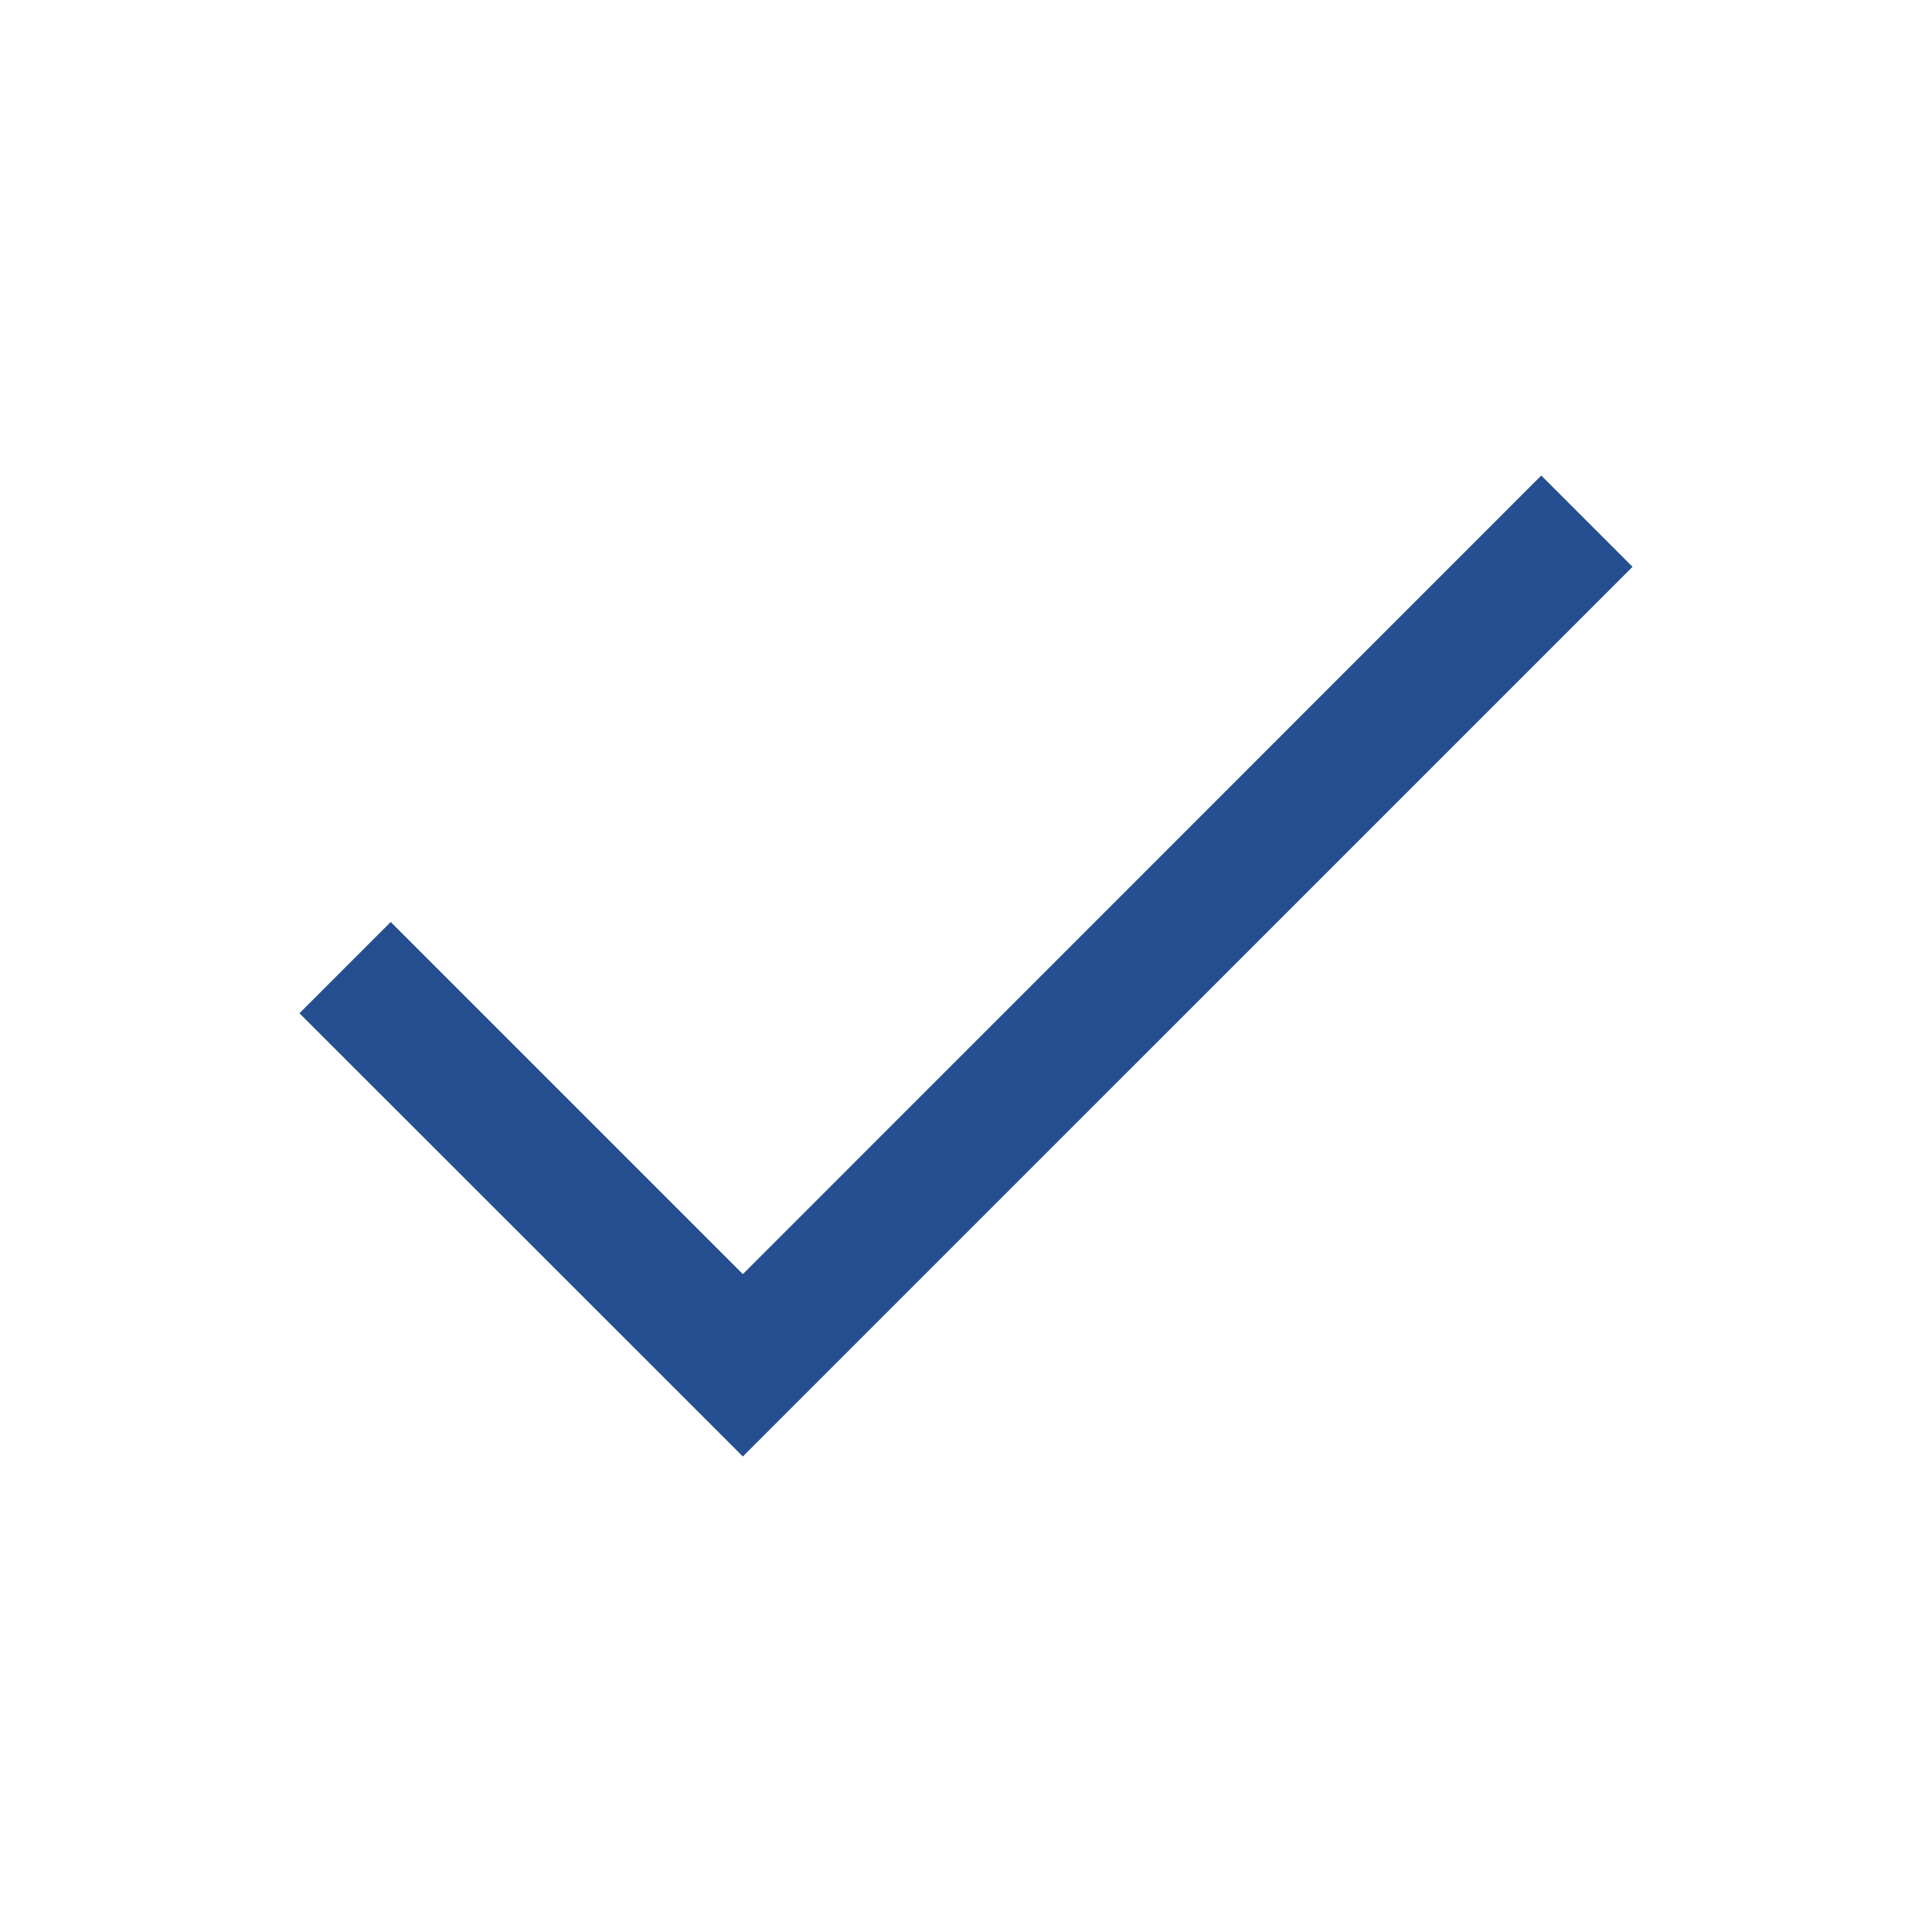
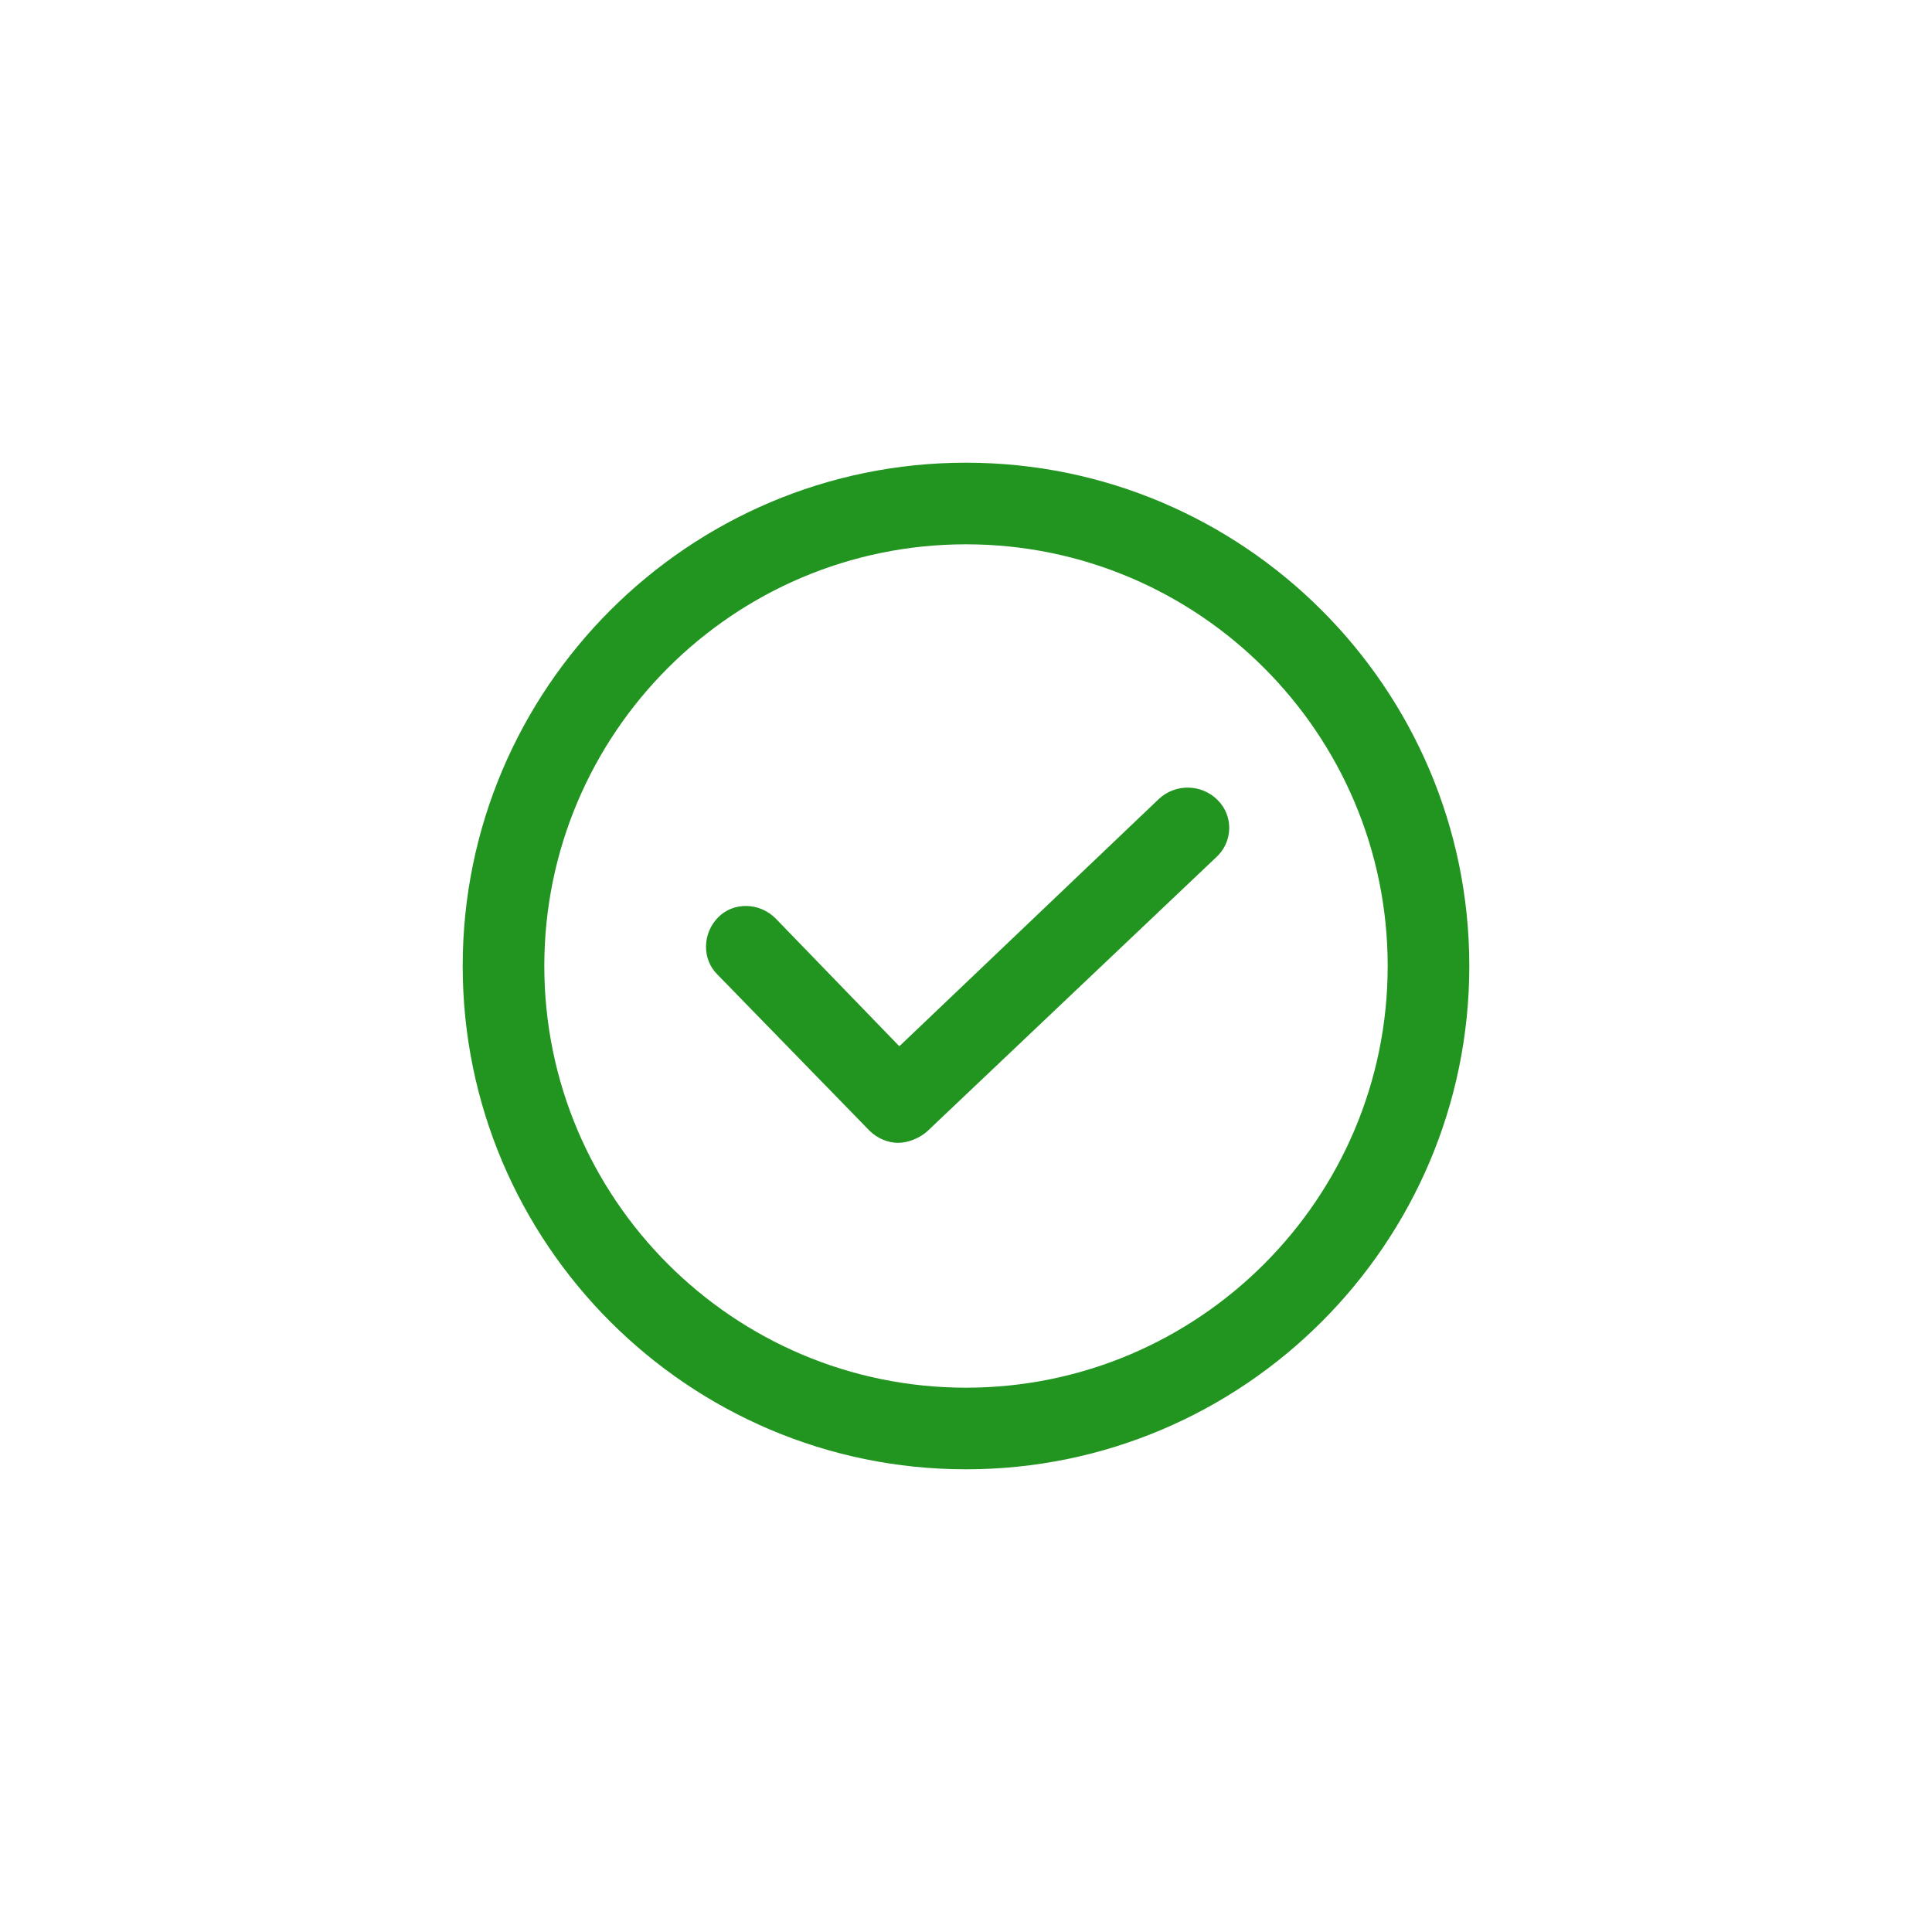
<svg xmlns="http://www.w3.org/2000/svg" width="100" height="100" viewBox="0 0 100 100">
  <g>
-     <g transform="translate(50 50) scale(0.69 0.69) rotate(0) translate(-50 -50)" style="fill:#254f90">
-       <svg fill="#254f90" xml:space="preserve" style="shape-rendering:geometricPrecision;text-rendering:geometricPrecision;image-rendering:optimizeQuality;" viewBox="0 0 6.996 5.148" x="0px" y="0px" fill-rule="evenodd" clip-rule="evenodd">
-         <defs>
-           <style type="text/css">
-    
-     .fil0 {fill:#254f90;fill-rule:nonzero}
-    
-   </style>
-         </defs>
+     <g transform="translate(50 50) scale(0.69 0.69) rotate(0) translate(-50 -50)" style="fill:#219520">
+       <svg fill="#219520" version="1.1" x="0px" y="0px" viewBox="0 0 98 98" style="enable-background:new 0 0 98 98;" xml:space="preserve">
        <g>
-           <polygon class="fil0" points="0.479,2.343 2.327,4.191 6.517,0 6.996,0.479 2.327,5.148 -0,2.822 " />
+           <path d="M63.2,36.7L44.1,54.9l-9.1-9.4c-1.2-1.2-3.1-1.2-4.2-0.1c-1.2,1.2-1.2,3.1-0.1,4.2l11.2,11.5c0.6,0.6,1.4,0.9,2.1,0.9   c0.7,0,1.5-0.3,2.1-0.8l21.3-20.2c1.2-1.1,1.3-3,0.1-4.2C66.3,35.6,64.4,35.6,63.2,36.7z" />
+           <path d="M49,12c-20.4,0-37,16.6-37,37c0,20.4,16.6,37,37,37c20.4,0,37-16.6,37-37C86,28.6,69.4,12,49,12z M49,80   c-17.1,0-31-13.9-31-31c0-17.1,13.9-31,31-31c17.1,0,31,13.9,31,31C80,66.1,66.1,80,49,80z" />
        </g>
      </svg>
    </g>
  </g>
</svg>
